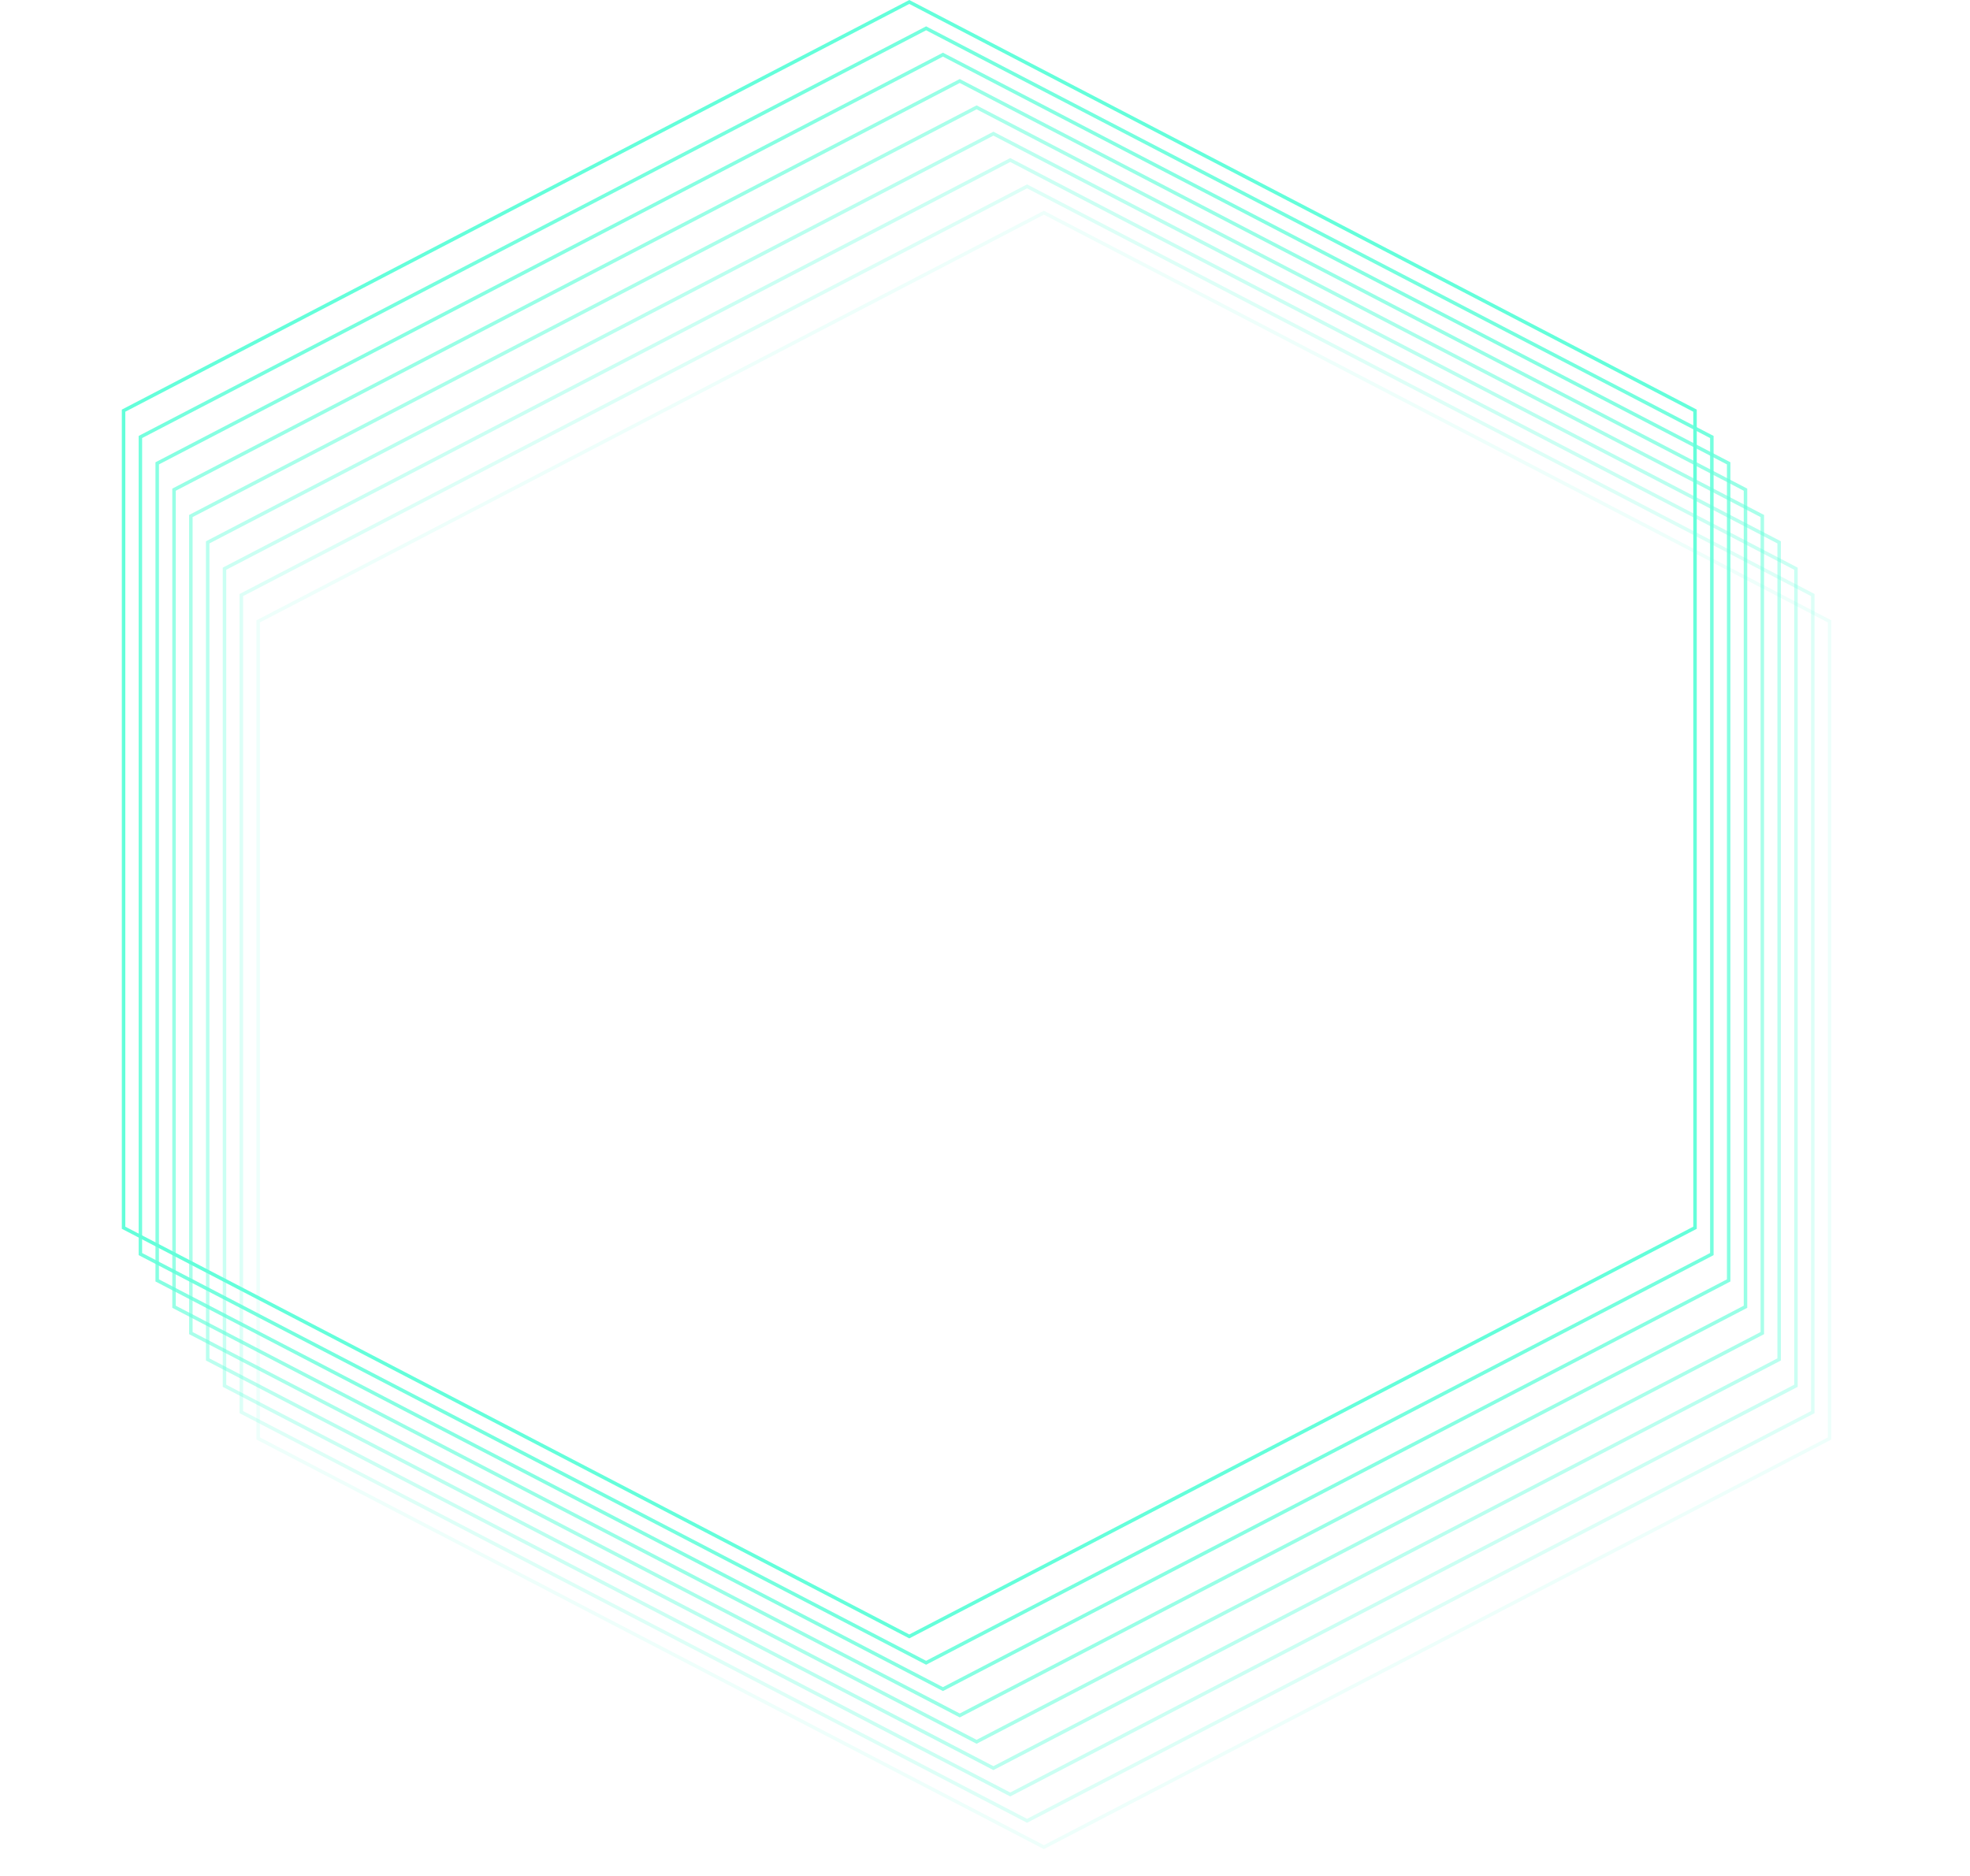
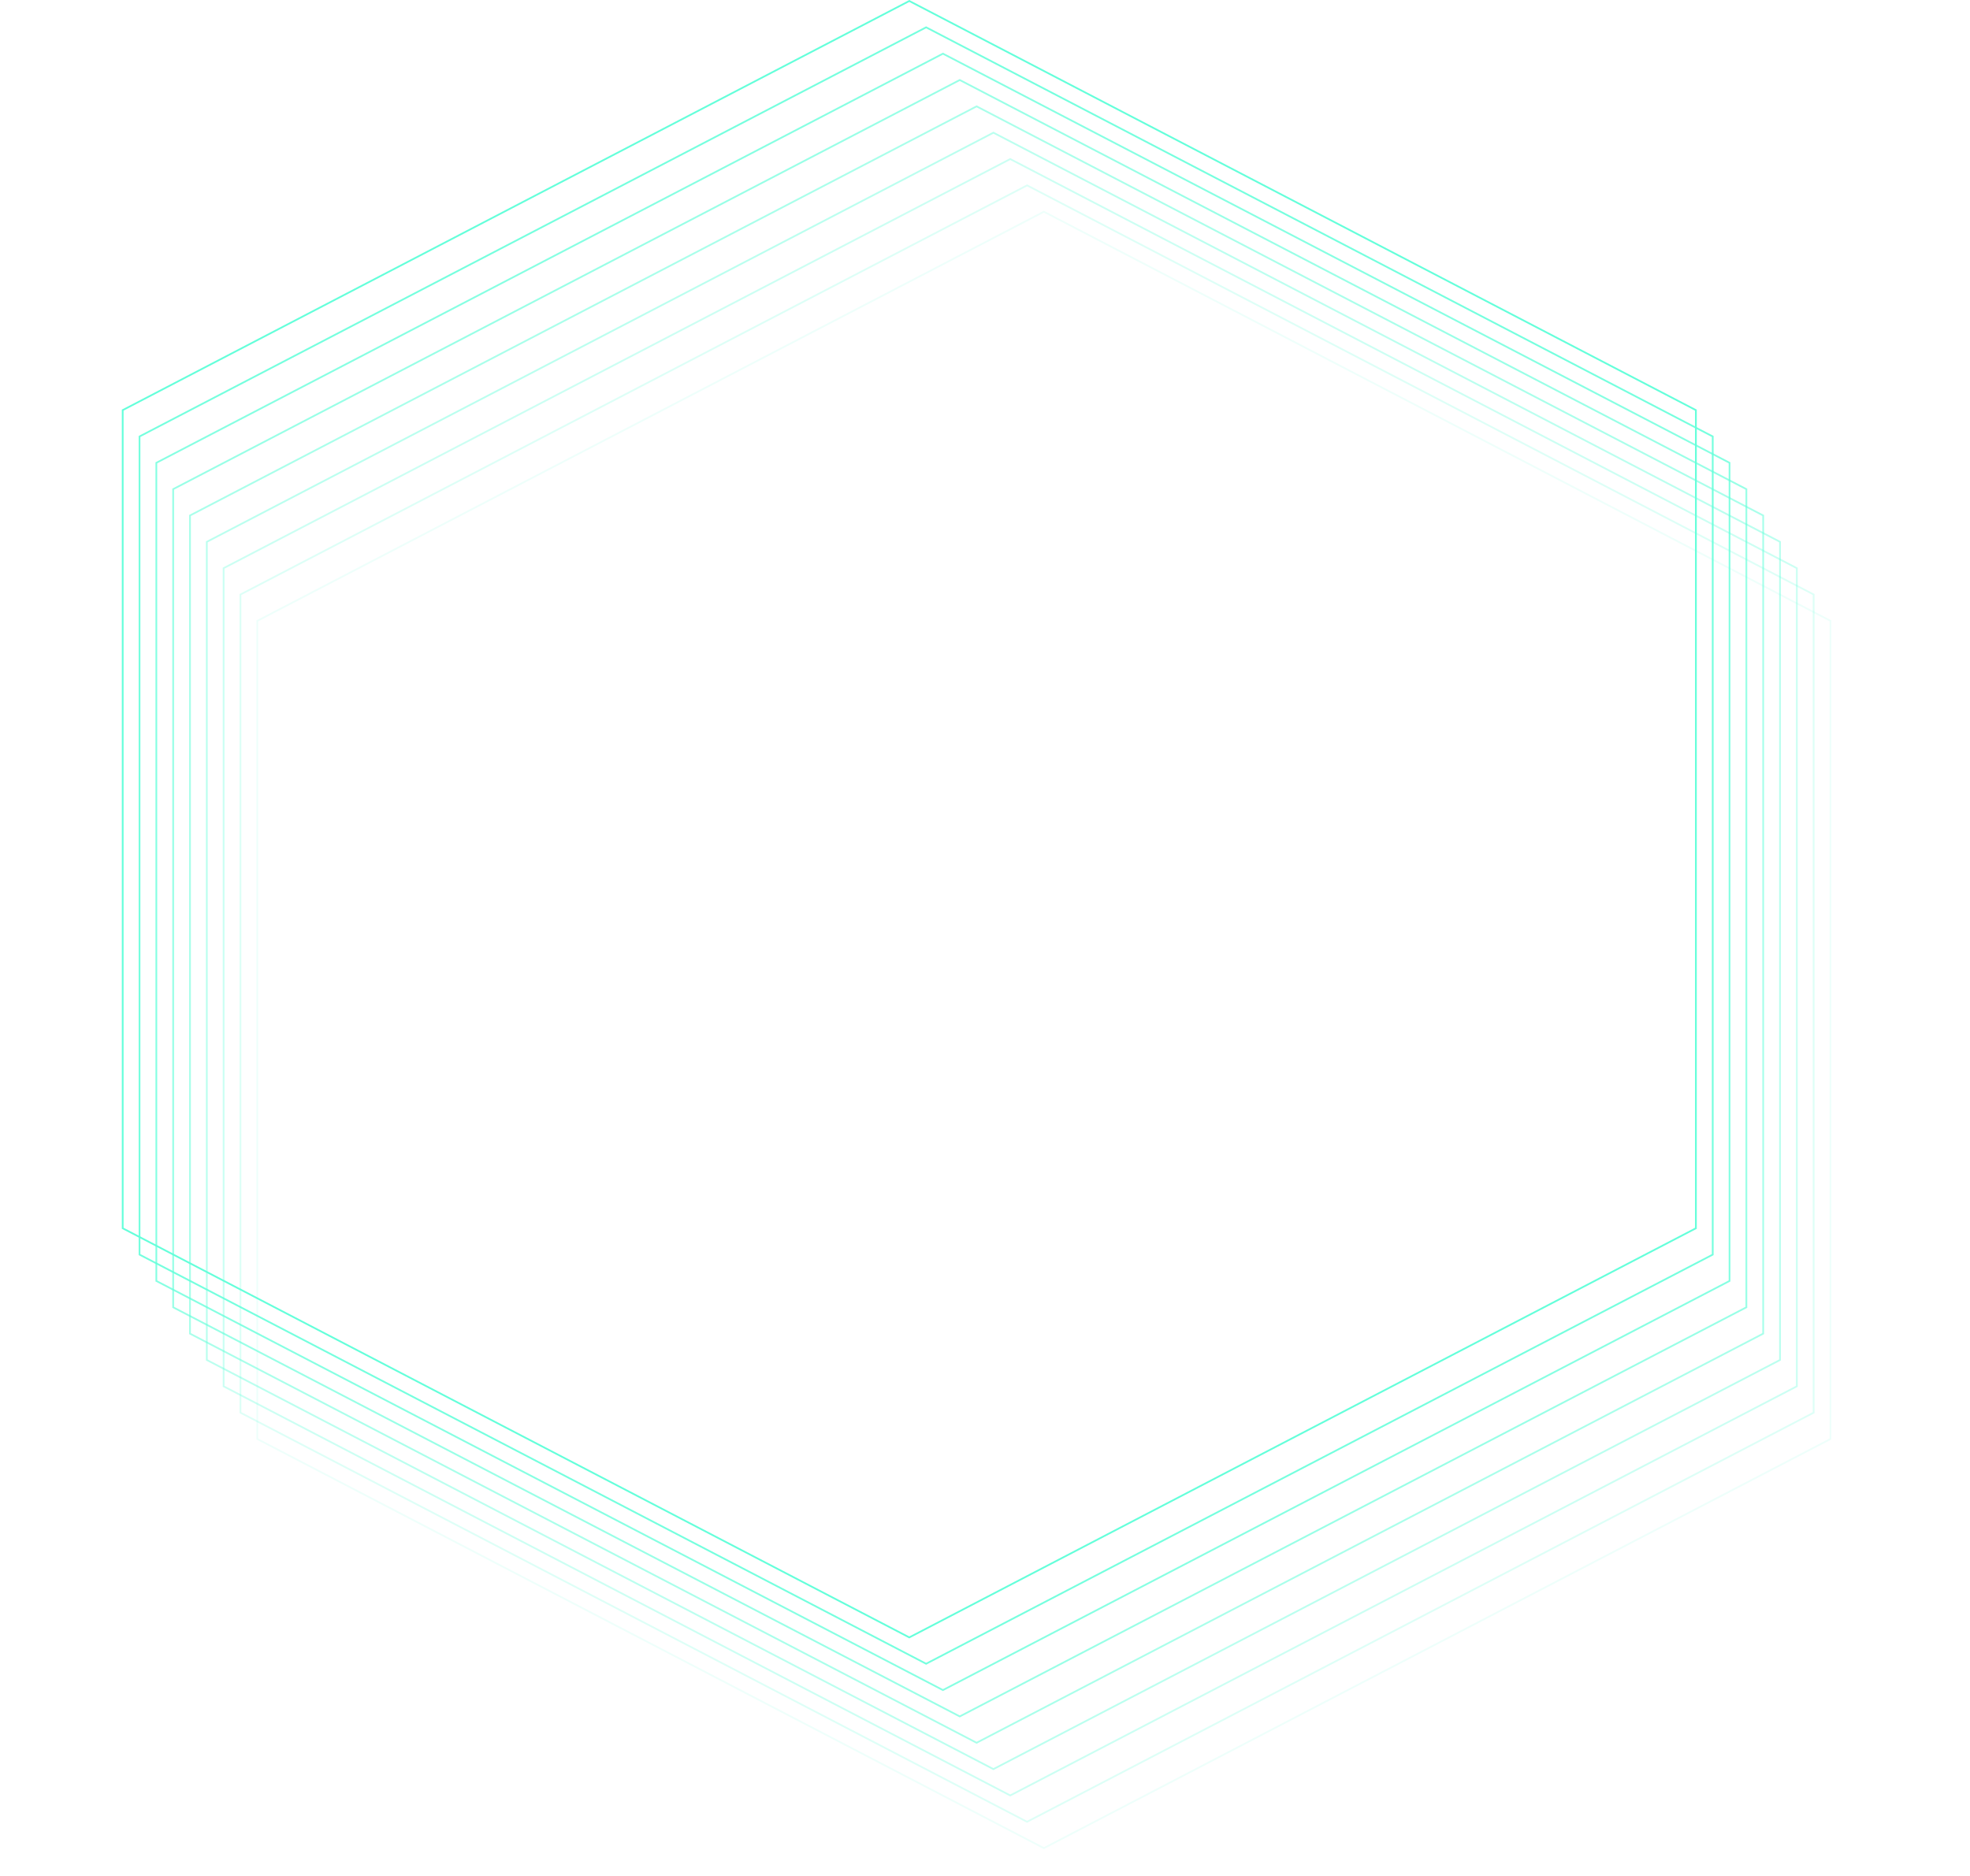
<svg xmlns="http://www.w3.org/2000/svg" width="564" height="537" viewBox="0 0 564 537" fill="none">
-   <path opacity="0.111" d="M73.908 177.921L298.857 60.901L523.806 177.921V411.874L298.857 528.894L73.908 411.874V177.921Z" stroke="#64FFDA" />
-   <path opacity="0.222" d="M69.092 170.379L294.041 53.359L518.99 170.379V404.332L294.041 521.352L69.092 404.332V170.379Z" stroke="#64FFDA" />
-   <path opacity="0.333" d="M64.275 162.837L289.225 45.816L514.174 162.837V396.79L289.225 513.81L64.275 396.79V162.837Z" stroke="#64FFDA" />
-   <path opacity="0.444" d="M59.459 155.294L284.408 38.274L509.357 155.294V389.248L284.408 506.268L59.459 389.248V155.294Z" stroke="#64FFDA" />
-   <path opacity="0.556" d="M54.643 147.752L279.592 30.732L504.541 147.752V381.706L279.592 498.726L54.643 381.706V147.752Z" stroke="#64FFDA" />
-   <path opacity="0.667" d="M49.826 140.21L274.775 23.19L499.725 140.21V374.163L274.775 491.184L49.826 374.163V140.21Z" stroke="#64FFDA" />
-   <path opacity="0.778" d="M45.01 132.668L269.959 15.648L494.908 132.668V366.621L269.959 483.641L45.01 366.621V132.668Z" stroke="#64FFDA" />
-   <path opacity="0.889" d="M40.194 125.126L265.143 8.106L490.092 125.126V359.079L265.143 476.099L40.194 359.079V125.126Z" stroke="#64FFDA" />
-   <path d="M35.377 117.584L260.326 0.564L485.275 117.584V351.537L260.326 468.557L35.377 351.537V117.584Z" stroke="#64FFDA" />
+   <path opacity="0.111" d="M73.658 177.769L298.857 60.619L524.056 177.769V412.026L298.857 529.176L73.658 412.026V177.769Z" stroke="#64FFDA" stroke-width="0.5" />
+   <path opacity="0.222" d="M68.842 170.227L294.041 53.077L519.24 170.227V404.484L294.041 521.634L68.842 404.484V170.227Z" stroke="#64FFDA" stroke-width="0.5" />
+   <path opacity="0.333" d="M64.025 162.685L289.225 45.535L514.424 162.685V396.942L289.225 514.092L64.025 396.942V162.685Z" stroke="#64FFDA" stroke-width="0.5" />
+   <path opacity="0.444" d="M59.209 155.143L284.408 37.992L509.607 155.143V389.4L284.408 506.55L59.209 389.4V155.143Z" stroke="#64FFDA" stroke-width="0.5" />
+   <path opacity="0.556" d="M54.393 147.601L279.592 30.45L504.791 147.601V381.857L279.592 499.008L54.393 381.857V147.601Z" stroke="#64FFDA" stroke-width="0.5" />
+   <path opacity="0.667" d="M49.576 140.058L274.775 22.908L499.975 140.058V374.315L274.775 491.465L49.576 374.315V140.058Z" stroke="#64FFDA" stroke-width="0.5" />
+   <path opacity="0.778" d="M44.76 132.516L269.959 15.366L495.158 132.516V366.773L269.959 483.923L44.76 366.773V132.516Z" stroke="#64FFDA" stroke-width="0.5" />
+   <path opacity="0.889" d="M39.944 124.974L265.143 7.824L490.342 124.974V359.231L265.143 476.381L39.944 359.231V124.974Z" stroke="#64FFDA" stroke-width="0.5" />
+   <path d="M35.127 117.432L260.326 0.282L485.525 117.432V351.689L260.326 468.839L35.127 351.689V117.432Z" stroke="#64FFDA" stroke-width="0.5" />
</svg>
